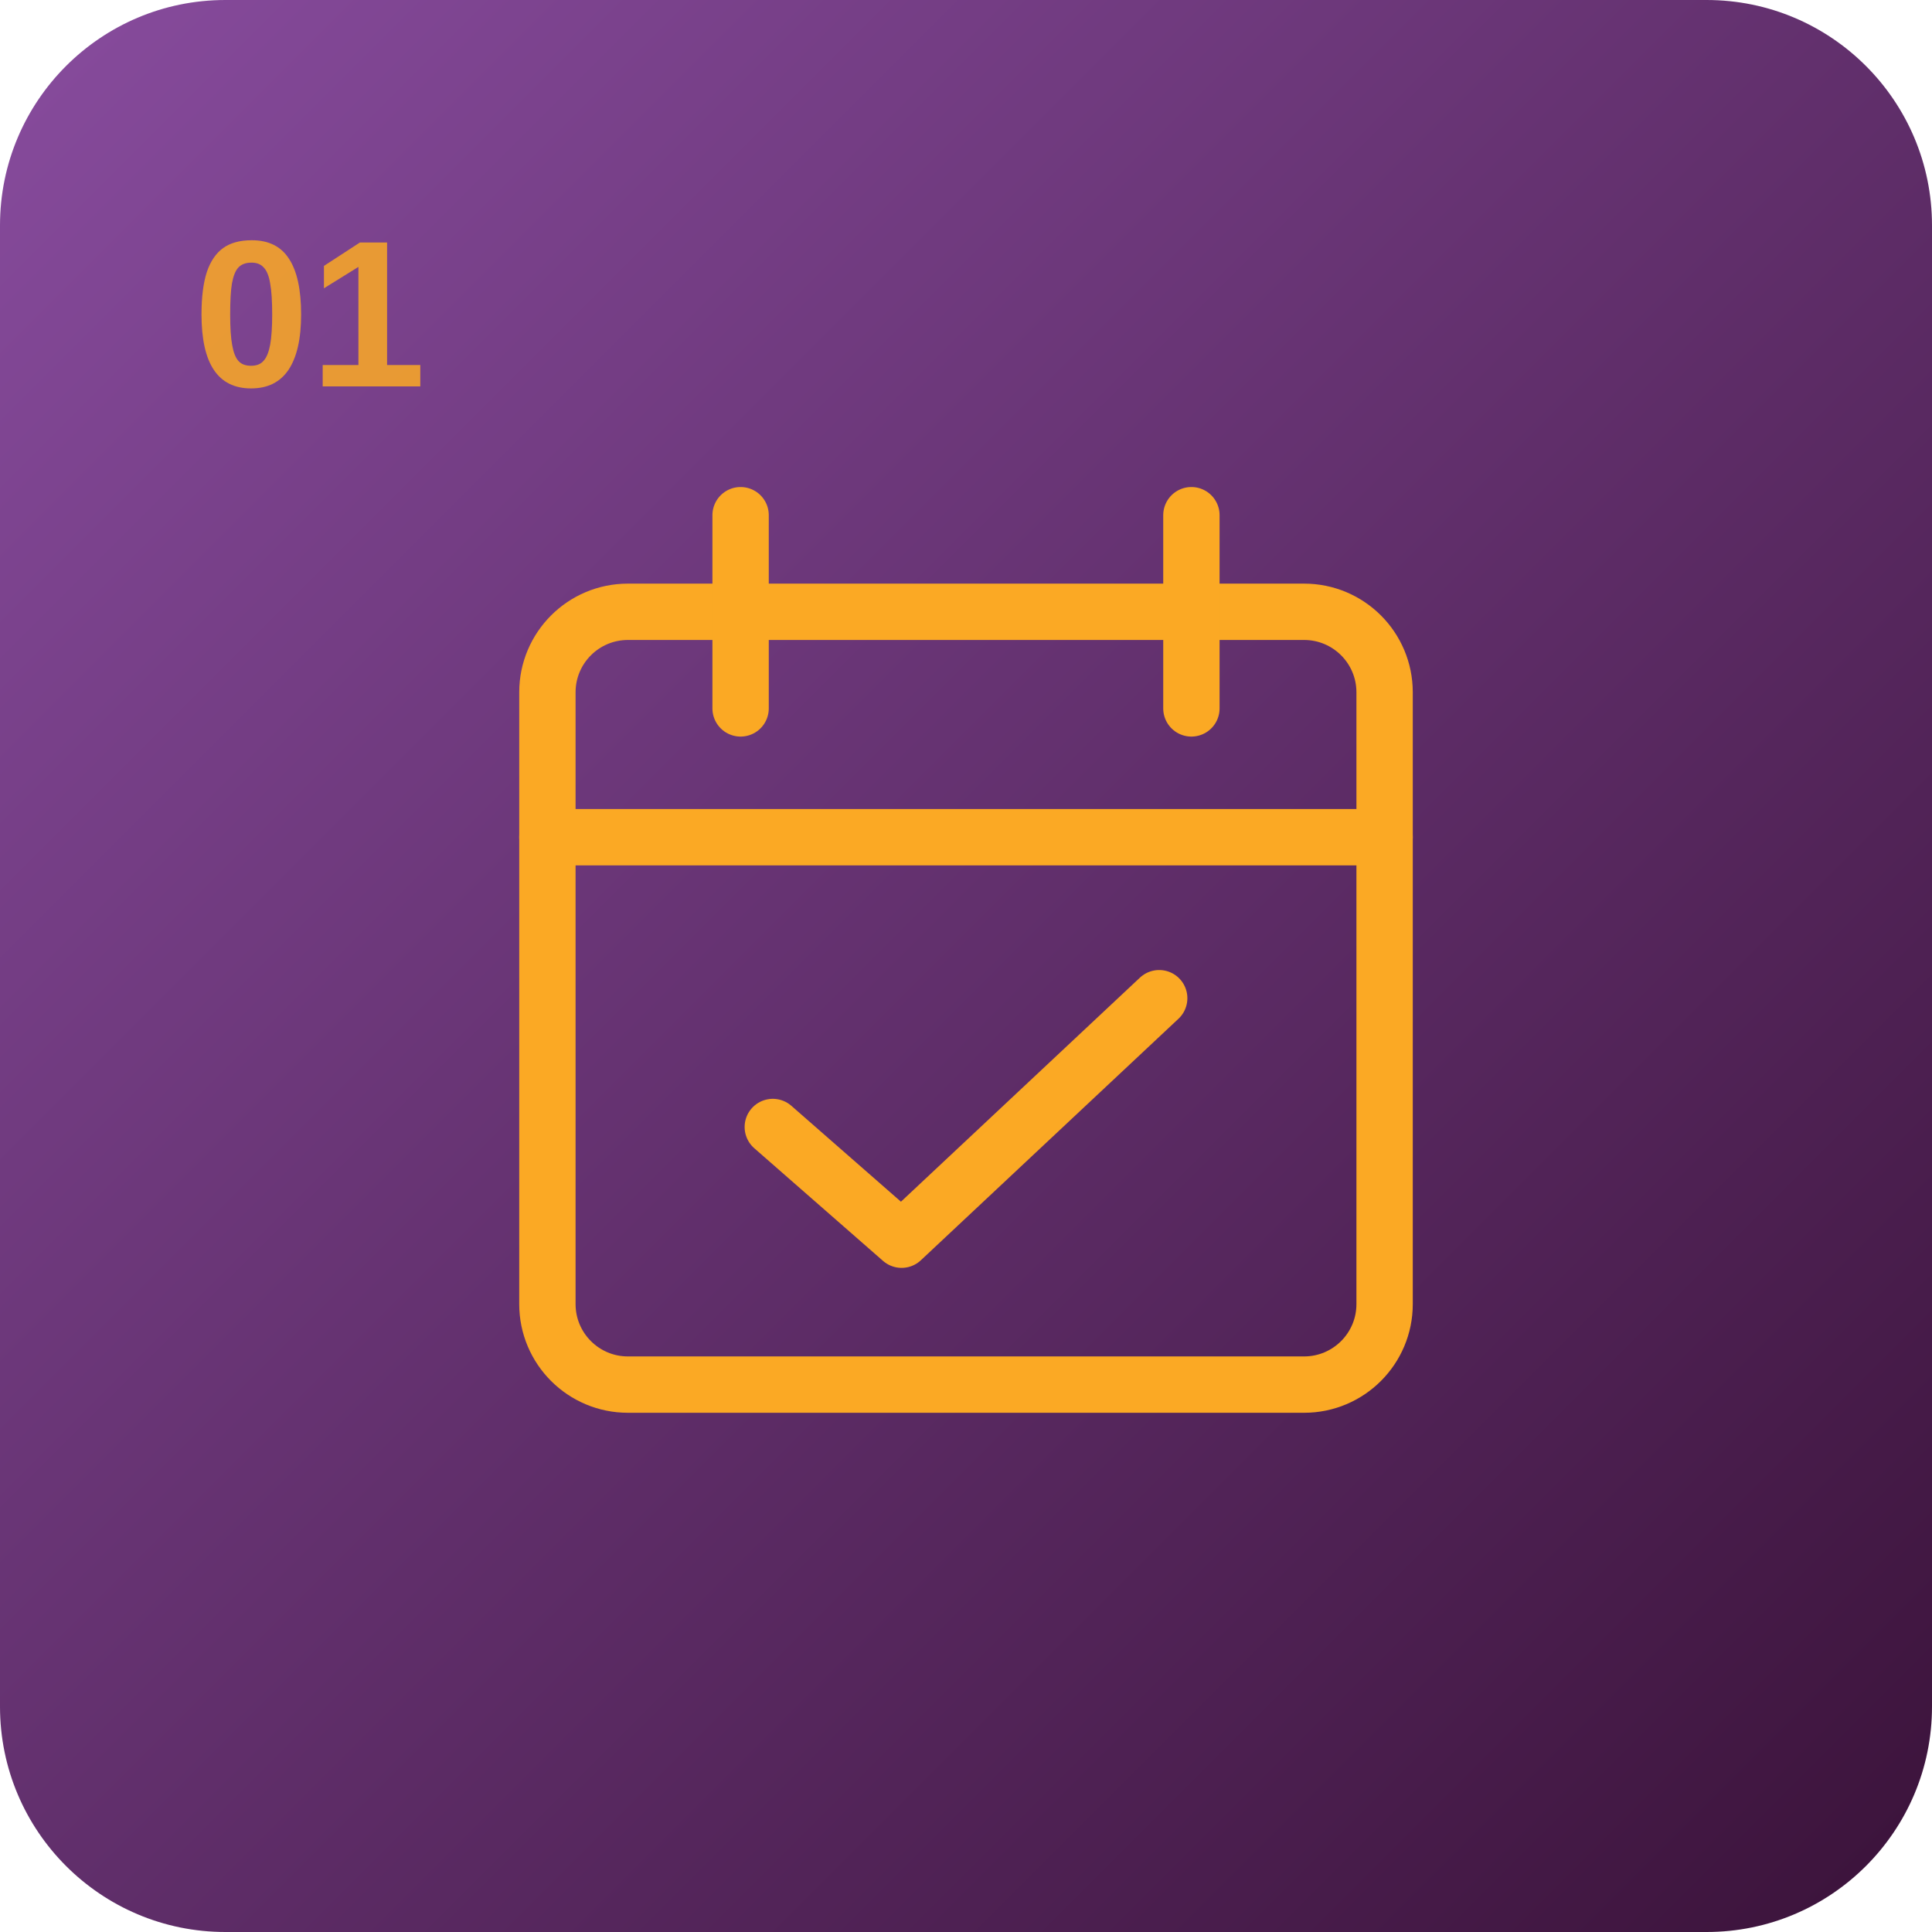
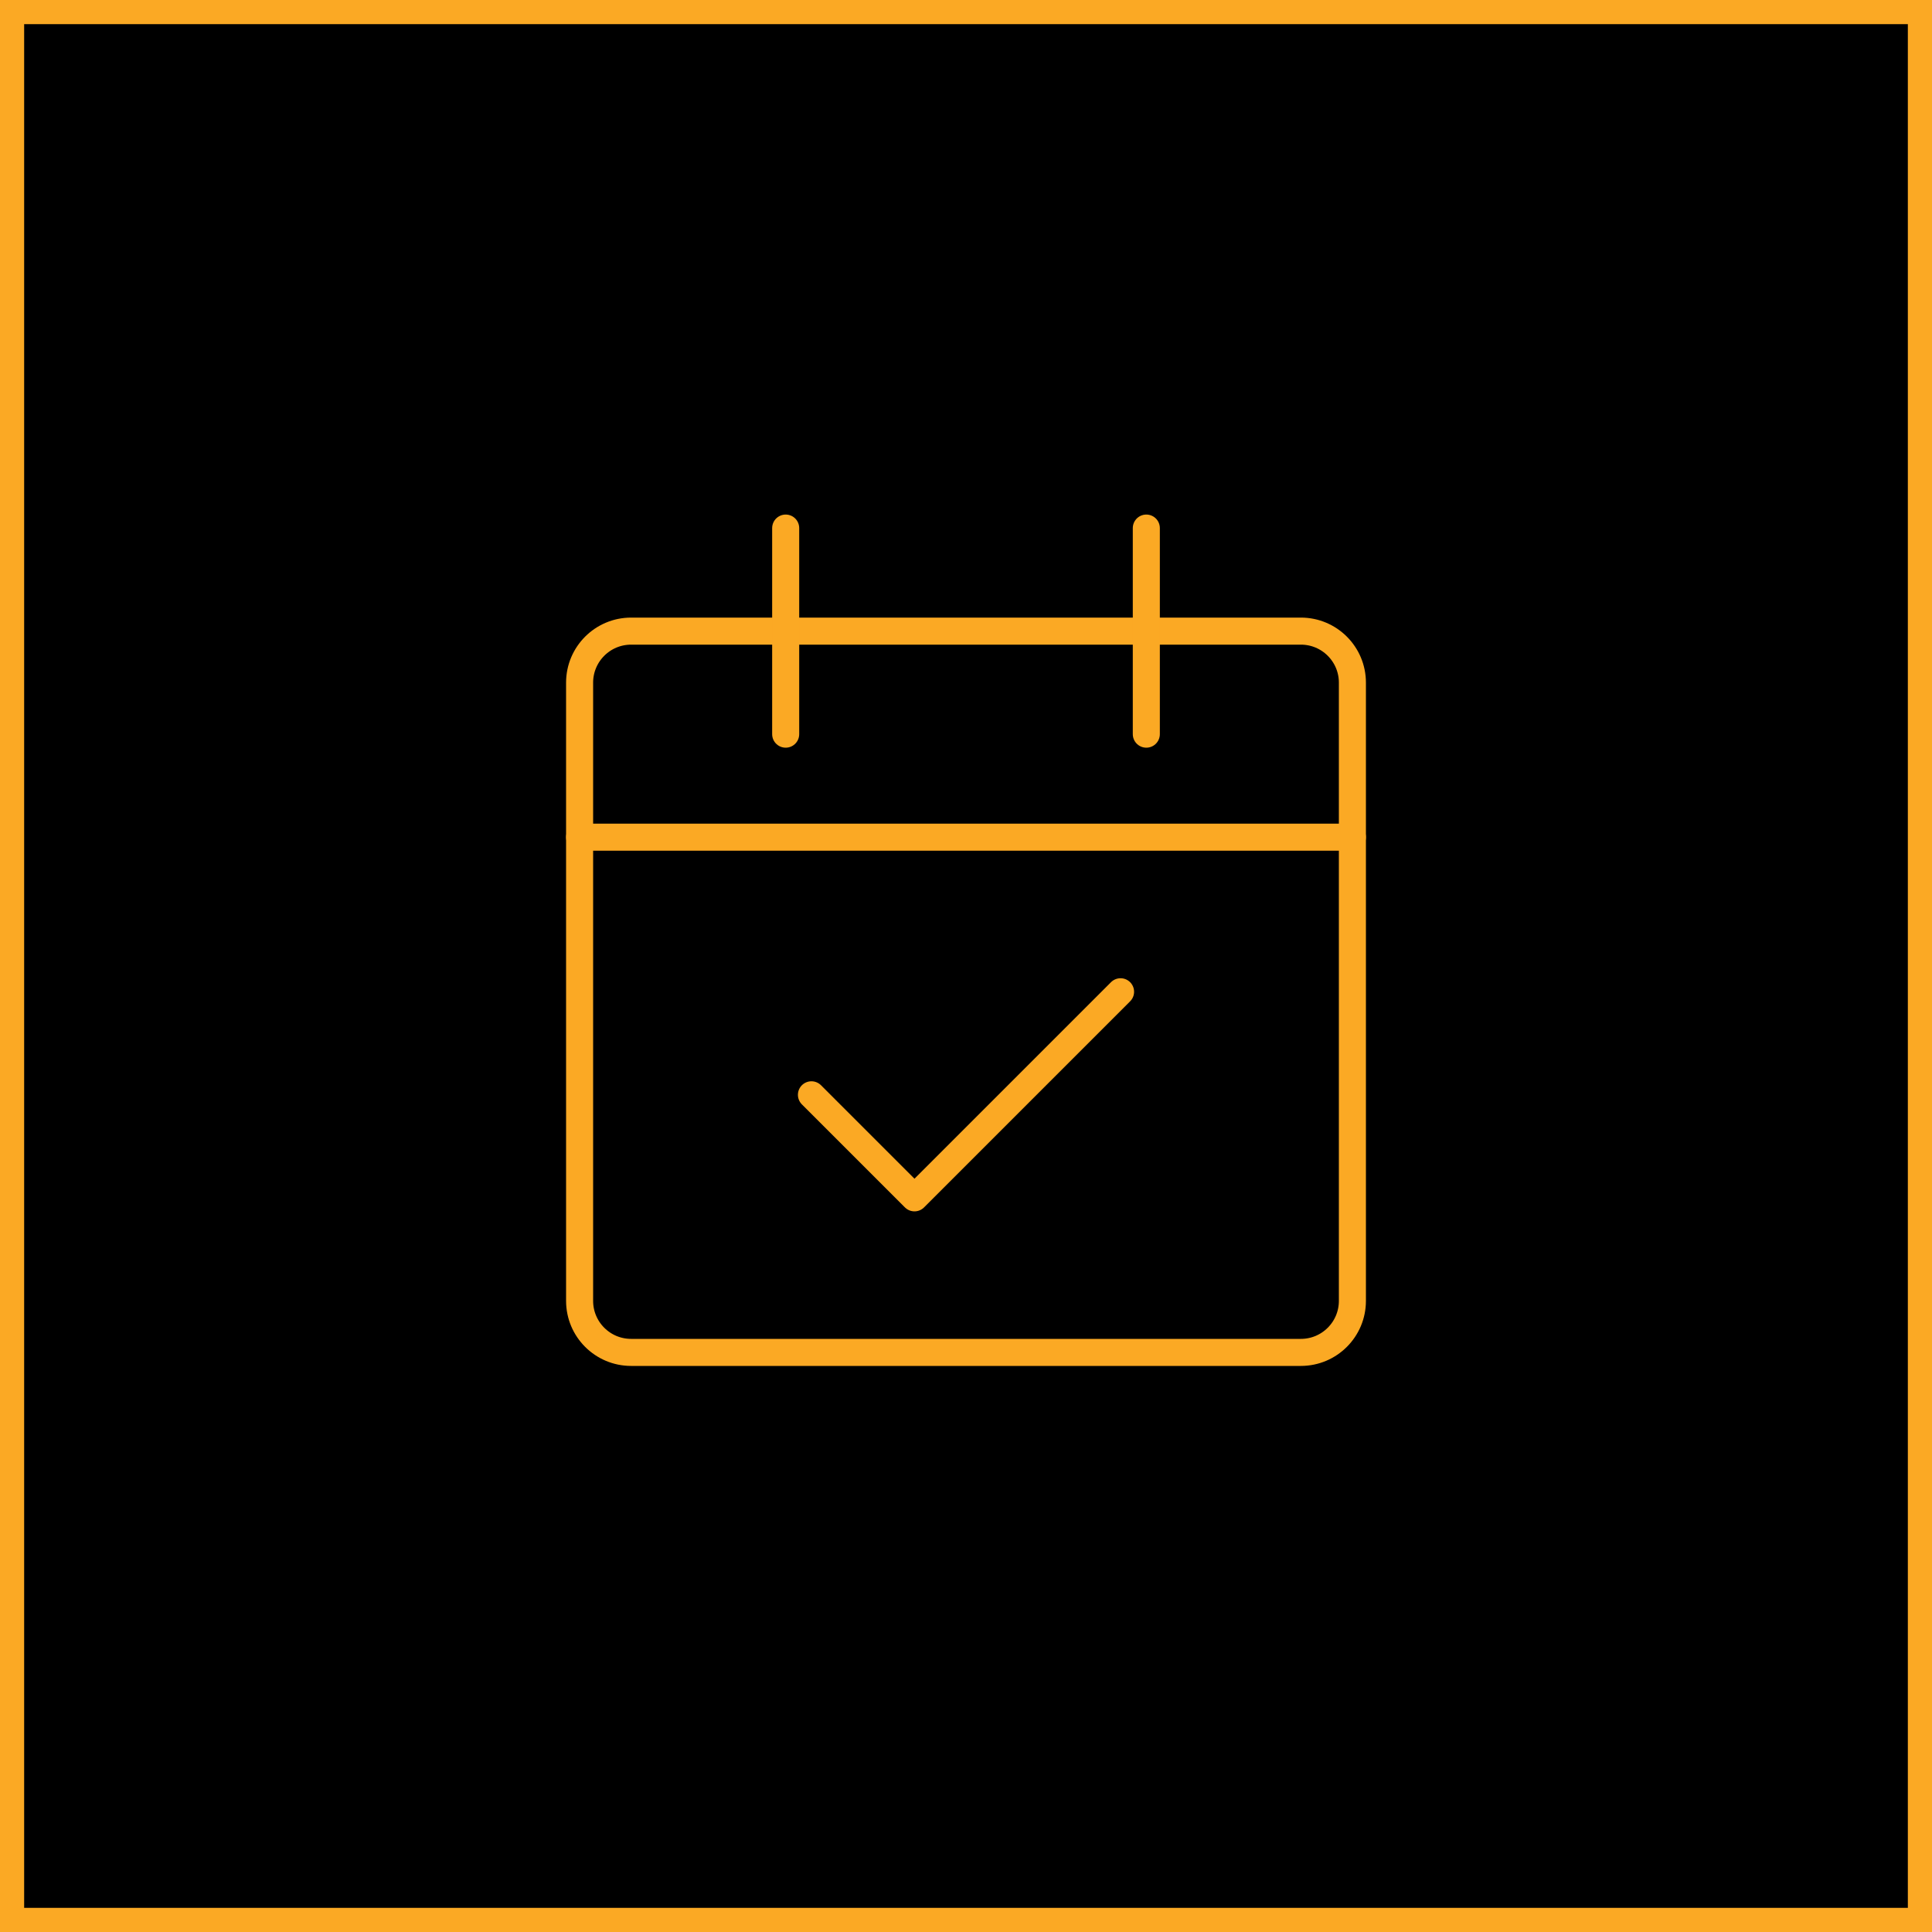
<svg xmlns="http://www.w3.org/2000/svg" viewBox="0 0 120 120" width="120" height="120">
-   <defs>
-     <linearGradient id="g" x1="0" y1="0" x2="1" y2="1">
-       <stop offset="0" stop-color="#884c9e" />
-       <stop offset="1" stop-color="#3a1239" />
-     </linearGradient>
-   </defs>
-   <rect width="120" height="120" rx="14" fill="url(#g)" />
-   <text x="12" y="24" font-family="Montserrat,Arial,sans-serif" font-weight="800" font-size="13" fill="#fba924" opacity=".85">01</text>
-   <g fill="none" stroke="#fba924" stroke-width="3.5" stroke-linecap="round" stroke-linejoin="round">
-     <rect x="34" y="38" width="52" height="48" rx="5" />
-     <path d="M34 52h52M46 32v12M74 32v12" />
-     <path d="M48 70l8 7 16-15" />
+   <rect x=".75" y=".75" width="118.5" height="118.5" fill="#000" stroke="#fba924" stroke-width="1.5" />
+   <g transform="translate(21.6 21.6) scale(1.6)" fill="none" stroke="#fba924" stroke-width="1.05" stroke-linecap="round" stroke-linejoin="round">
+     <rect x="9" y="11" width="30" height="28" rx="2" />
+     <path d="M9 19h30M17 7v8M31 7v8M18 29l4 4 8-8" />
  </g>
</svg>
